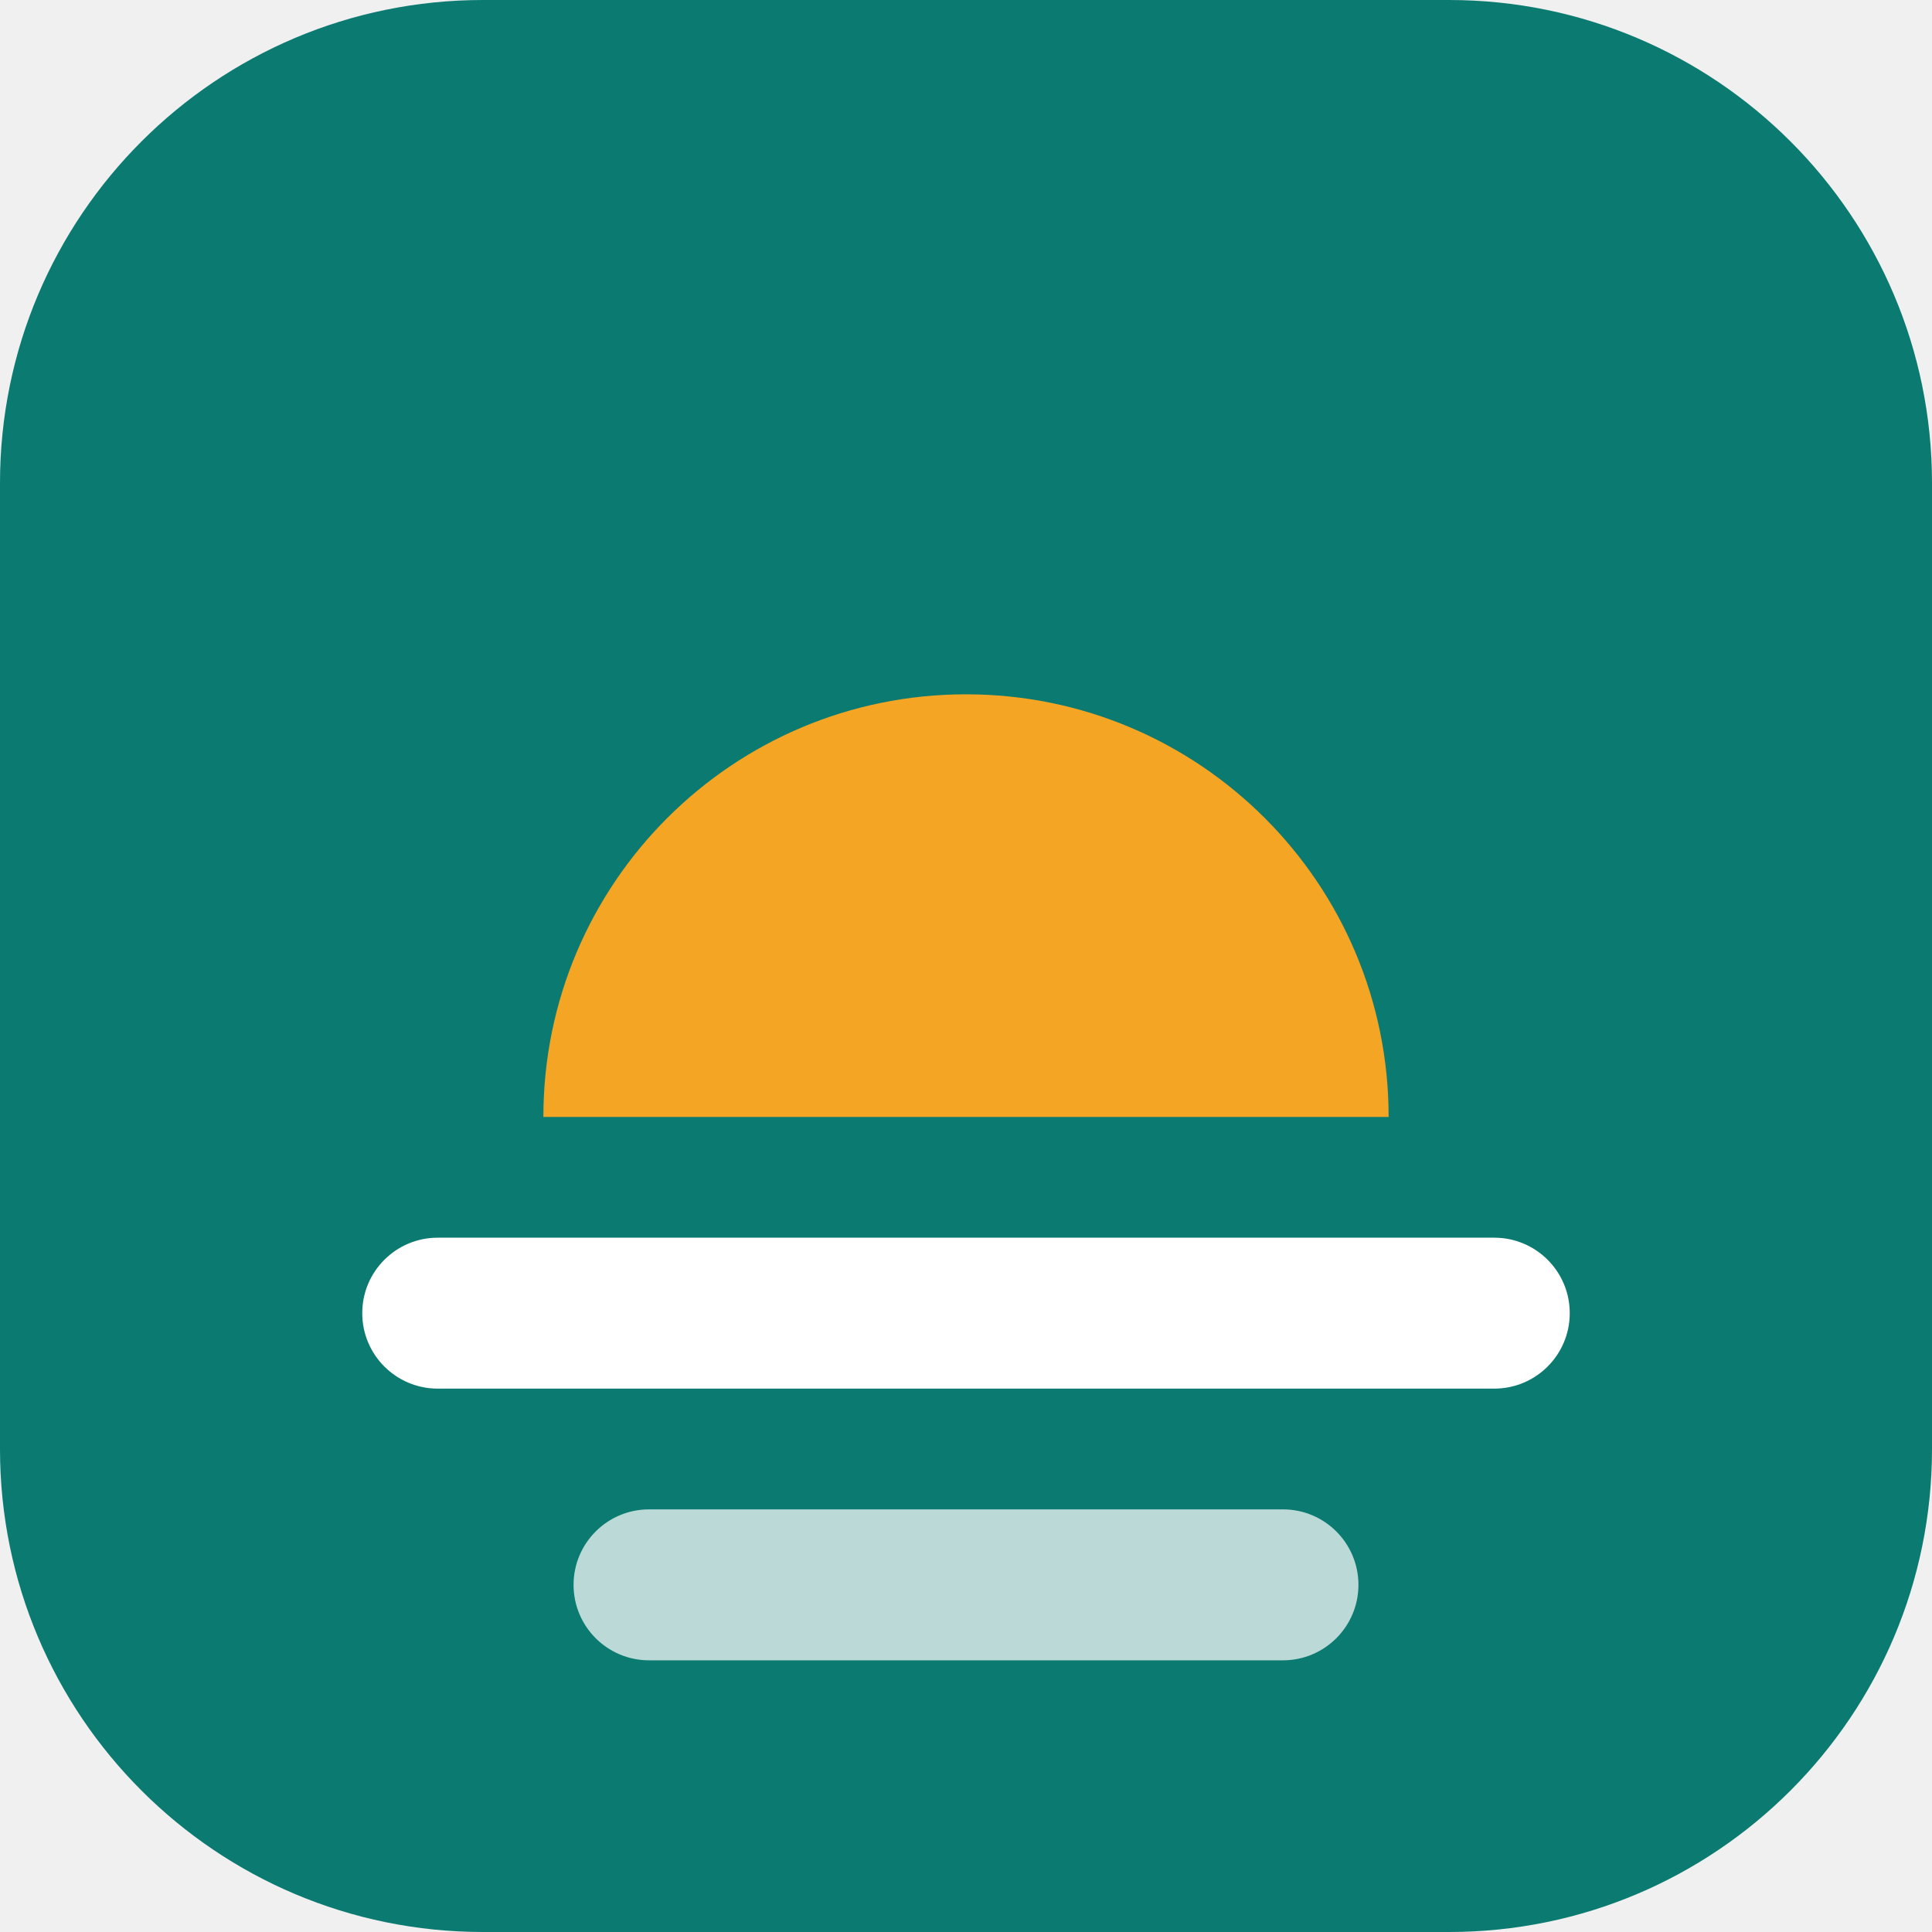
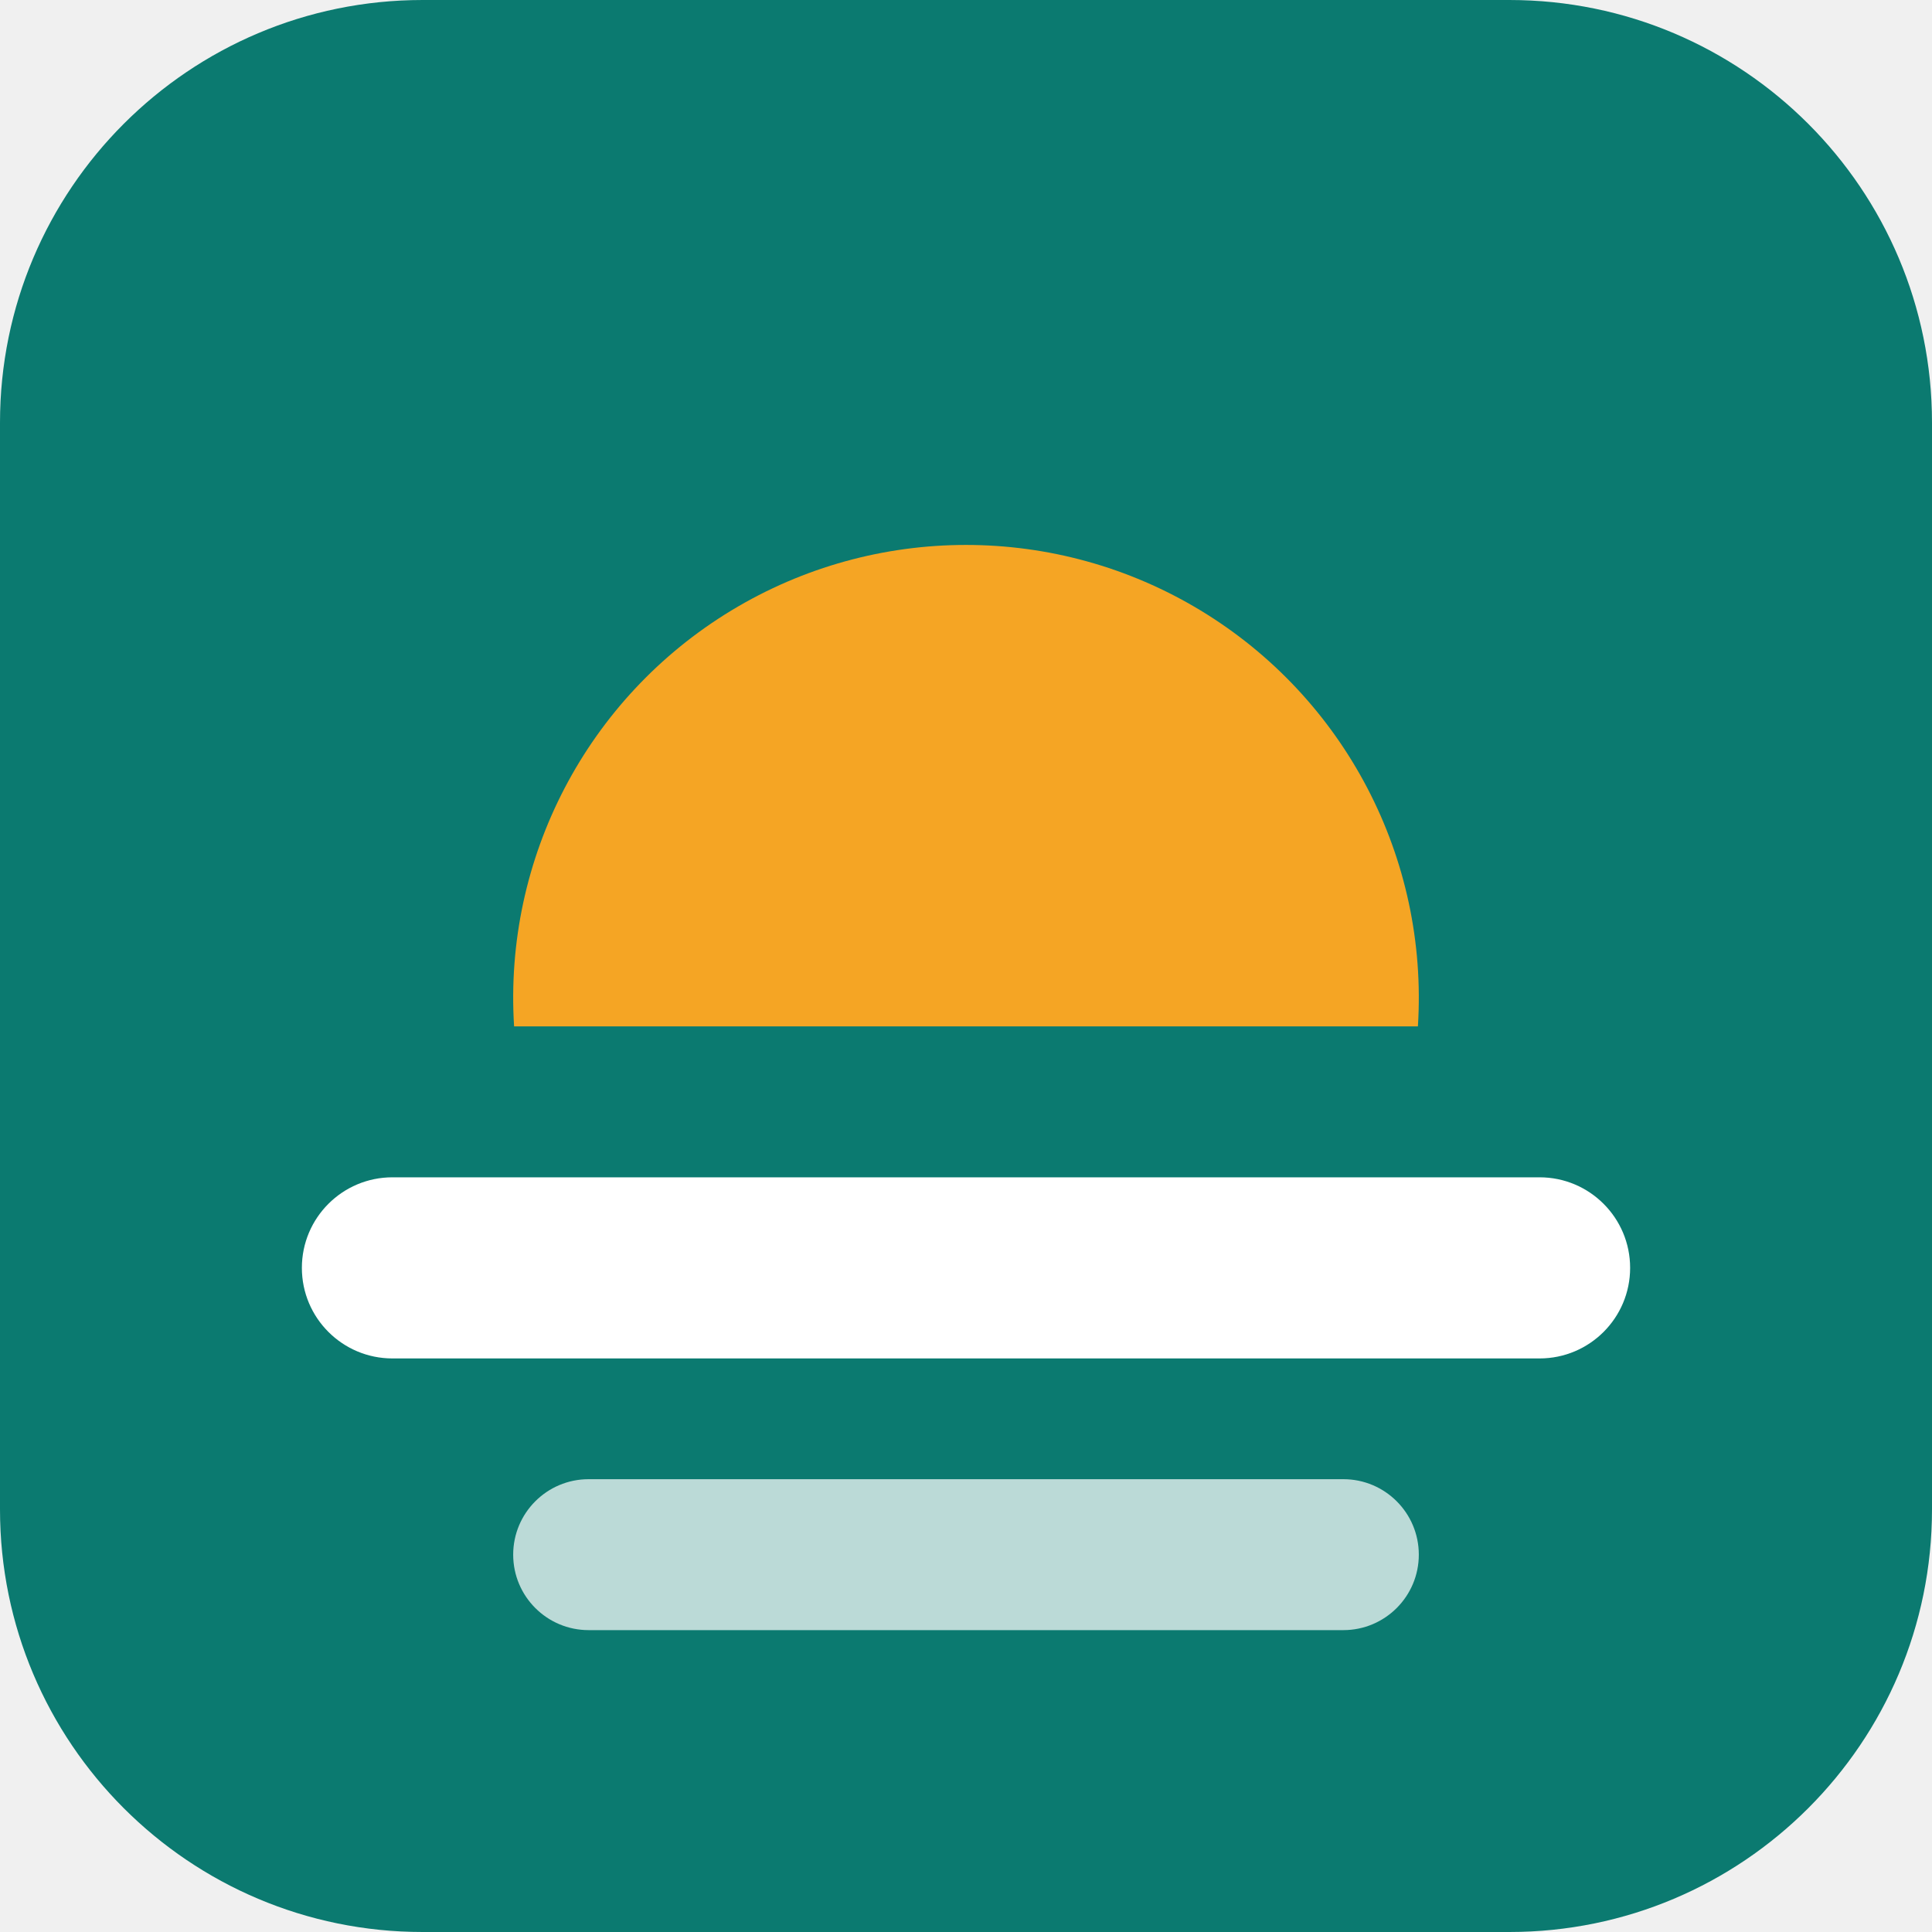
<svg xmlns="http://www.w3.org/2000/svg" viewBox="0 0 64 64" width="128" height="128" role="img" aria-label="iruali">
-   <rect width="64" height="64" rx="16" fill="#0B7A70" />
-   <clipPath id="above">
-     <rect x="0" y="0" width="64" height="37" />
-   </clipPath>
-   <circle cx="32" cy="37" r="14" fill="#F5A524" clip-path="url(#above)" />
-   <rect x="12" y="41" width="40" height="5" rx="2.5" fill="#FFFFFF" />
-   <rect x="19" y="50" width="26" height="5" rx="2.5" fill="#FFFFFF" opacity=".72" />
+   <rect width="64" height="64" rx="14" fill="#0B7A70" />
+   <path d="M17.03 34A15 15 0 1 1 46.97 34Z" fill="#F5A524" />
+   <rect x="10" y="39" width="44" height="6" rx="3" fill="#FFFFFF" />
+   <rect x="17" y="49" width="30" height="5" rx="2.5" fill="#FFFFFF" opacity=".72" />
</svg>
